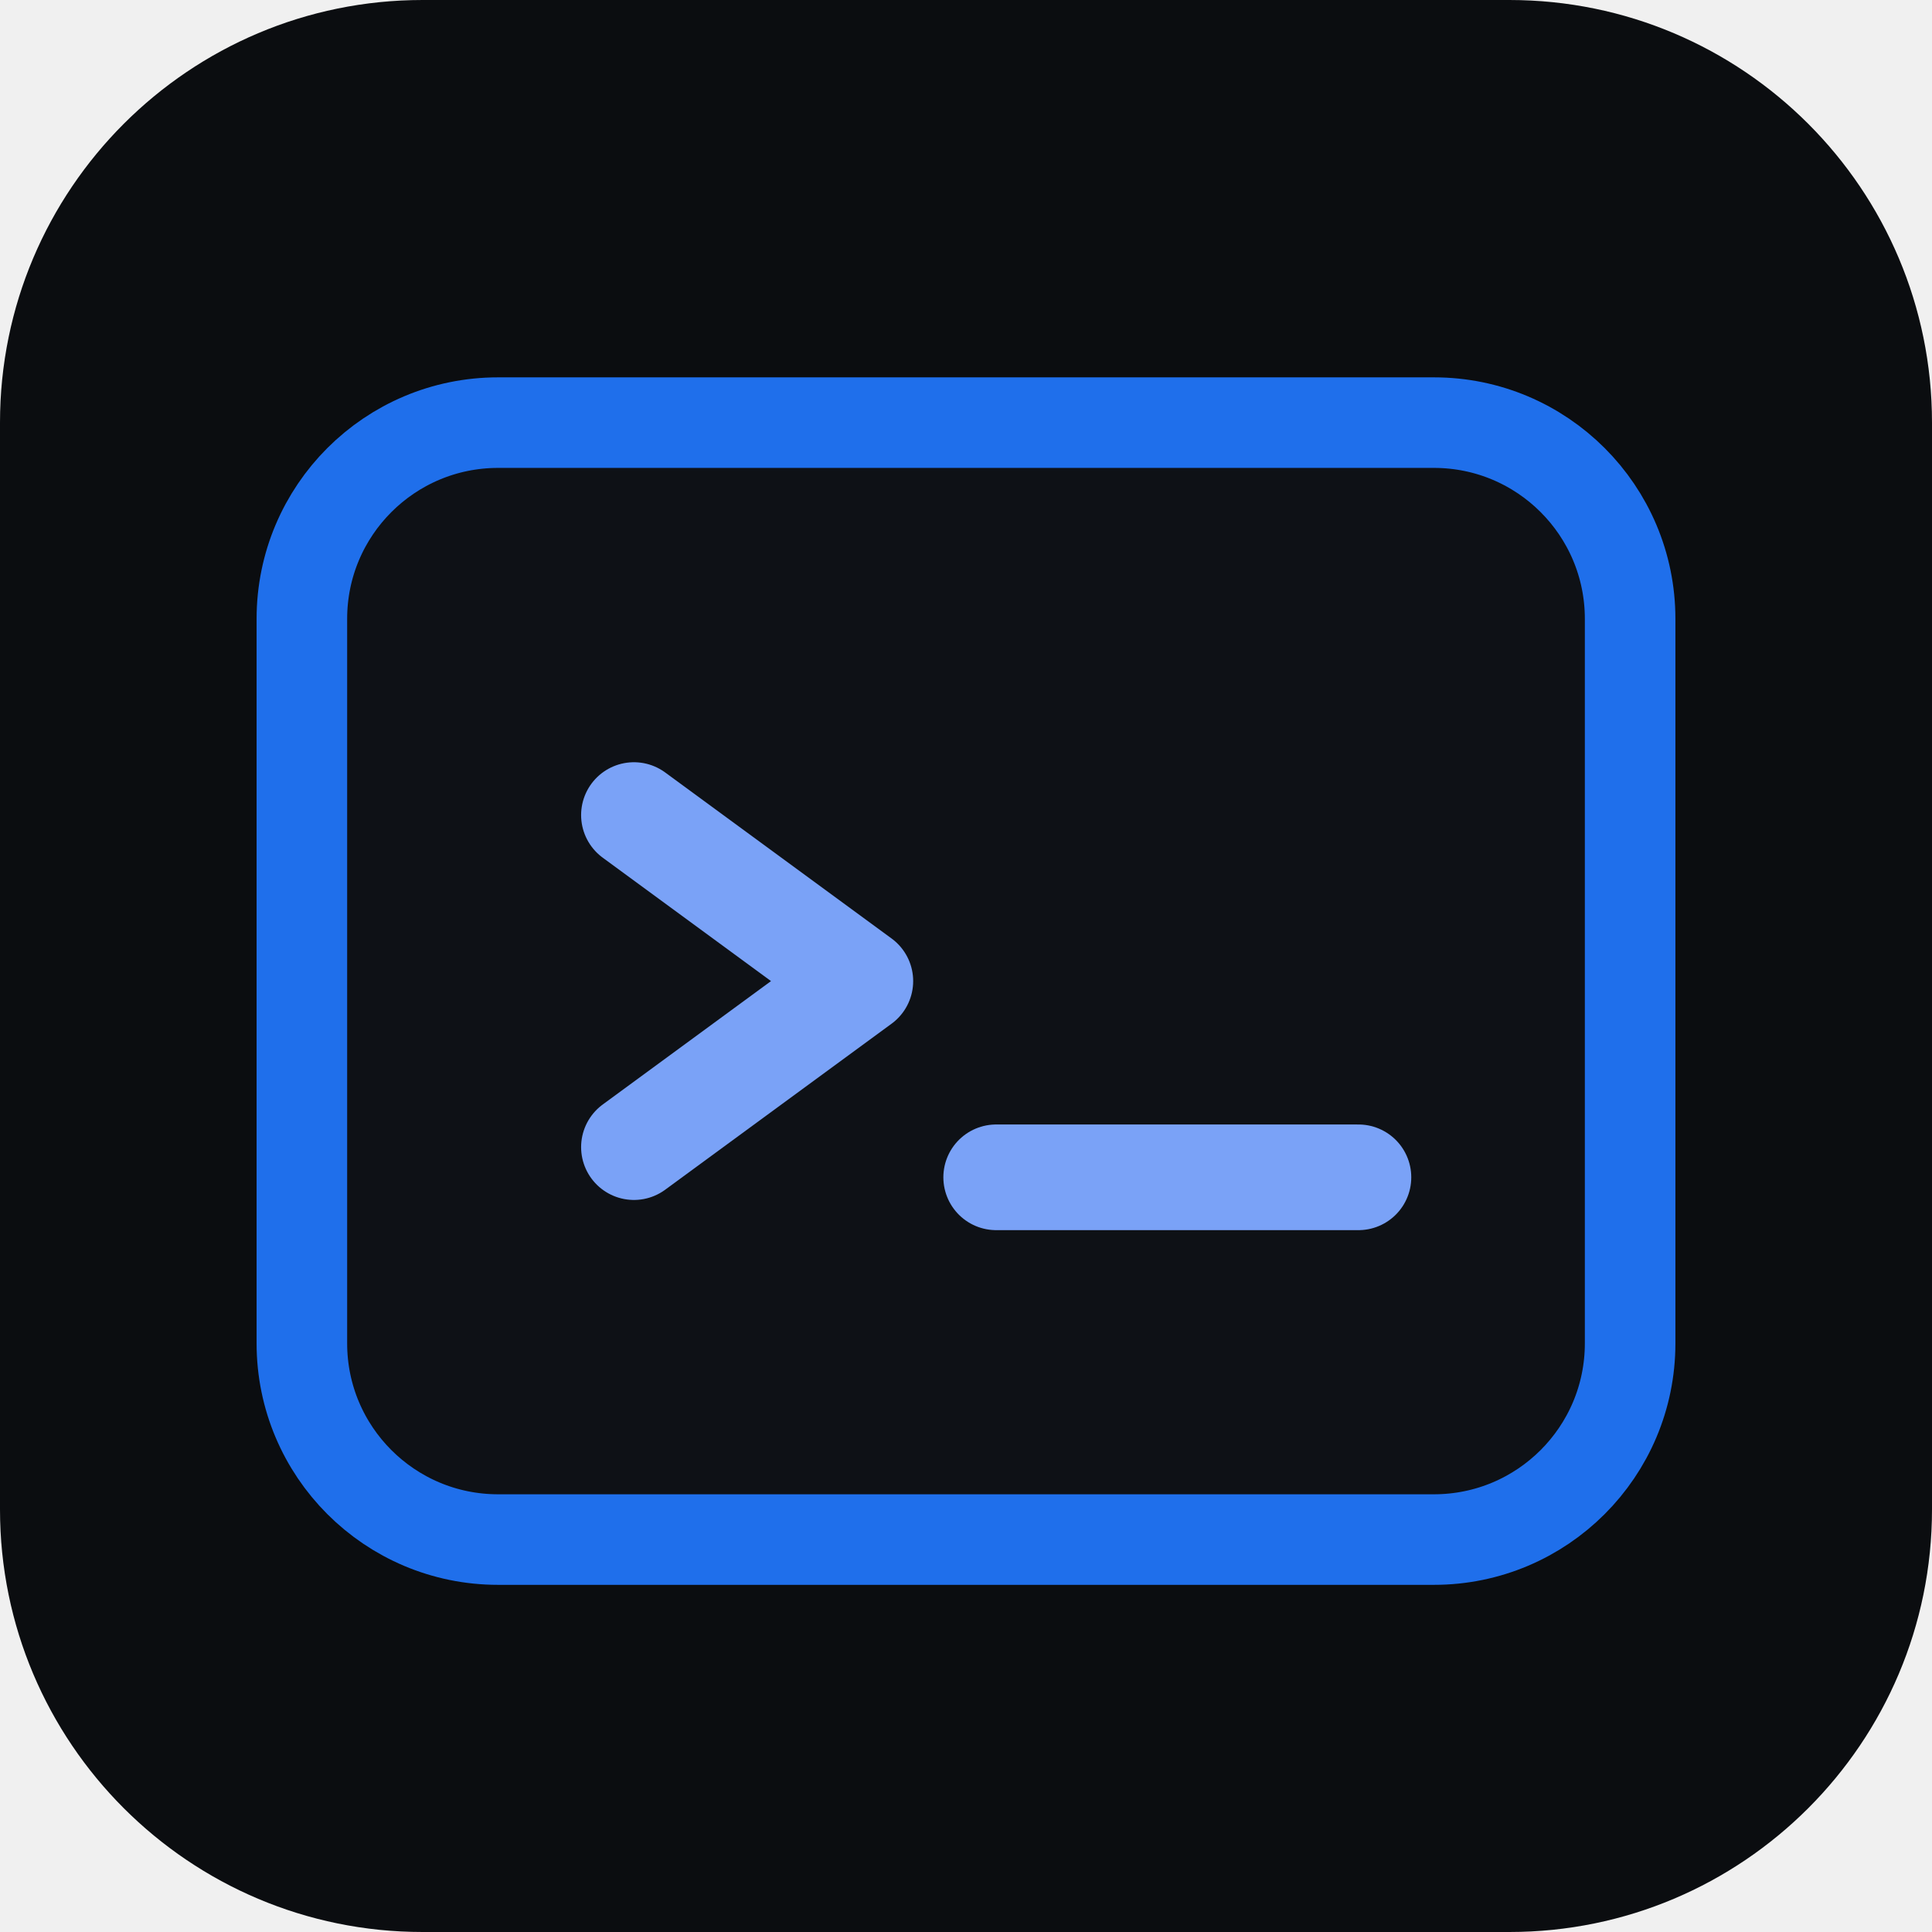
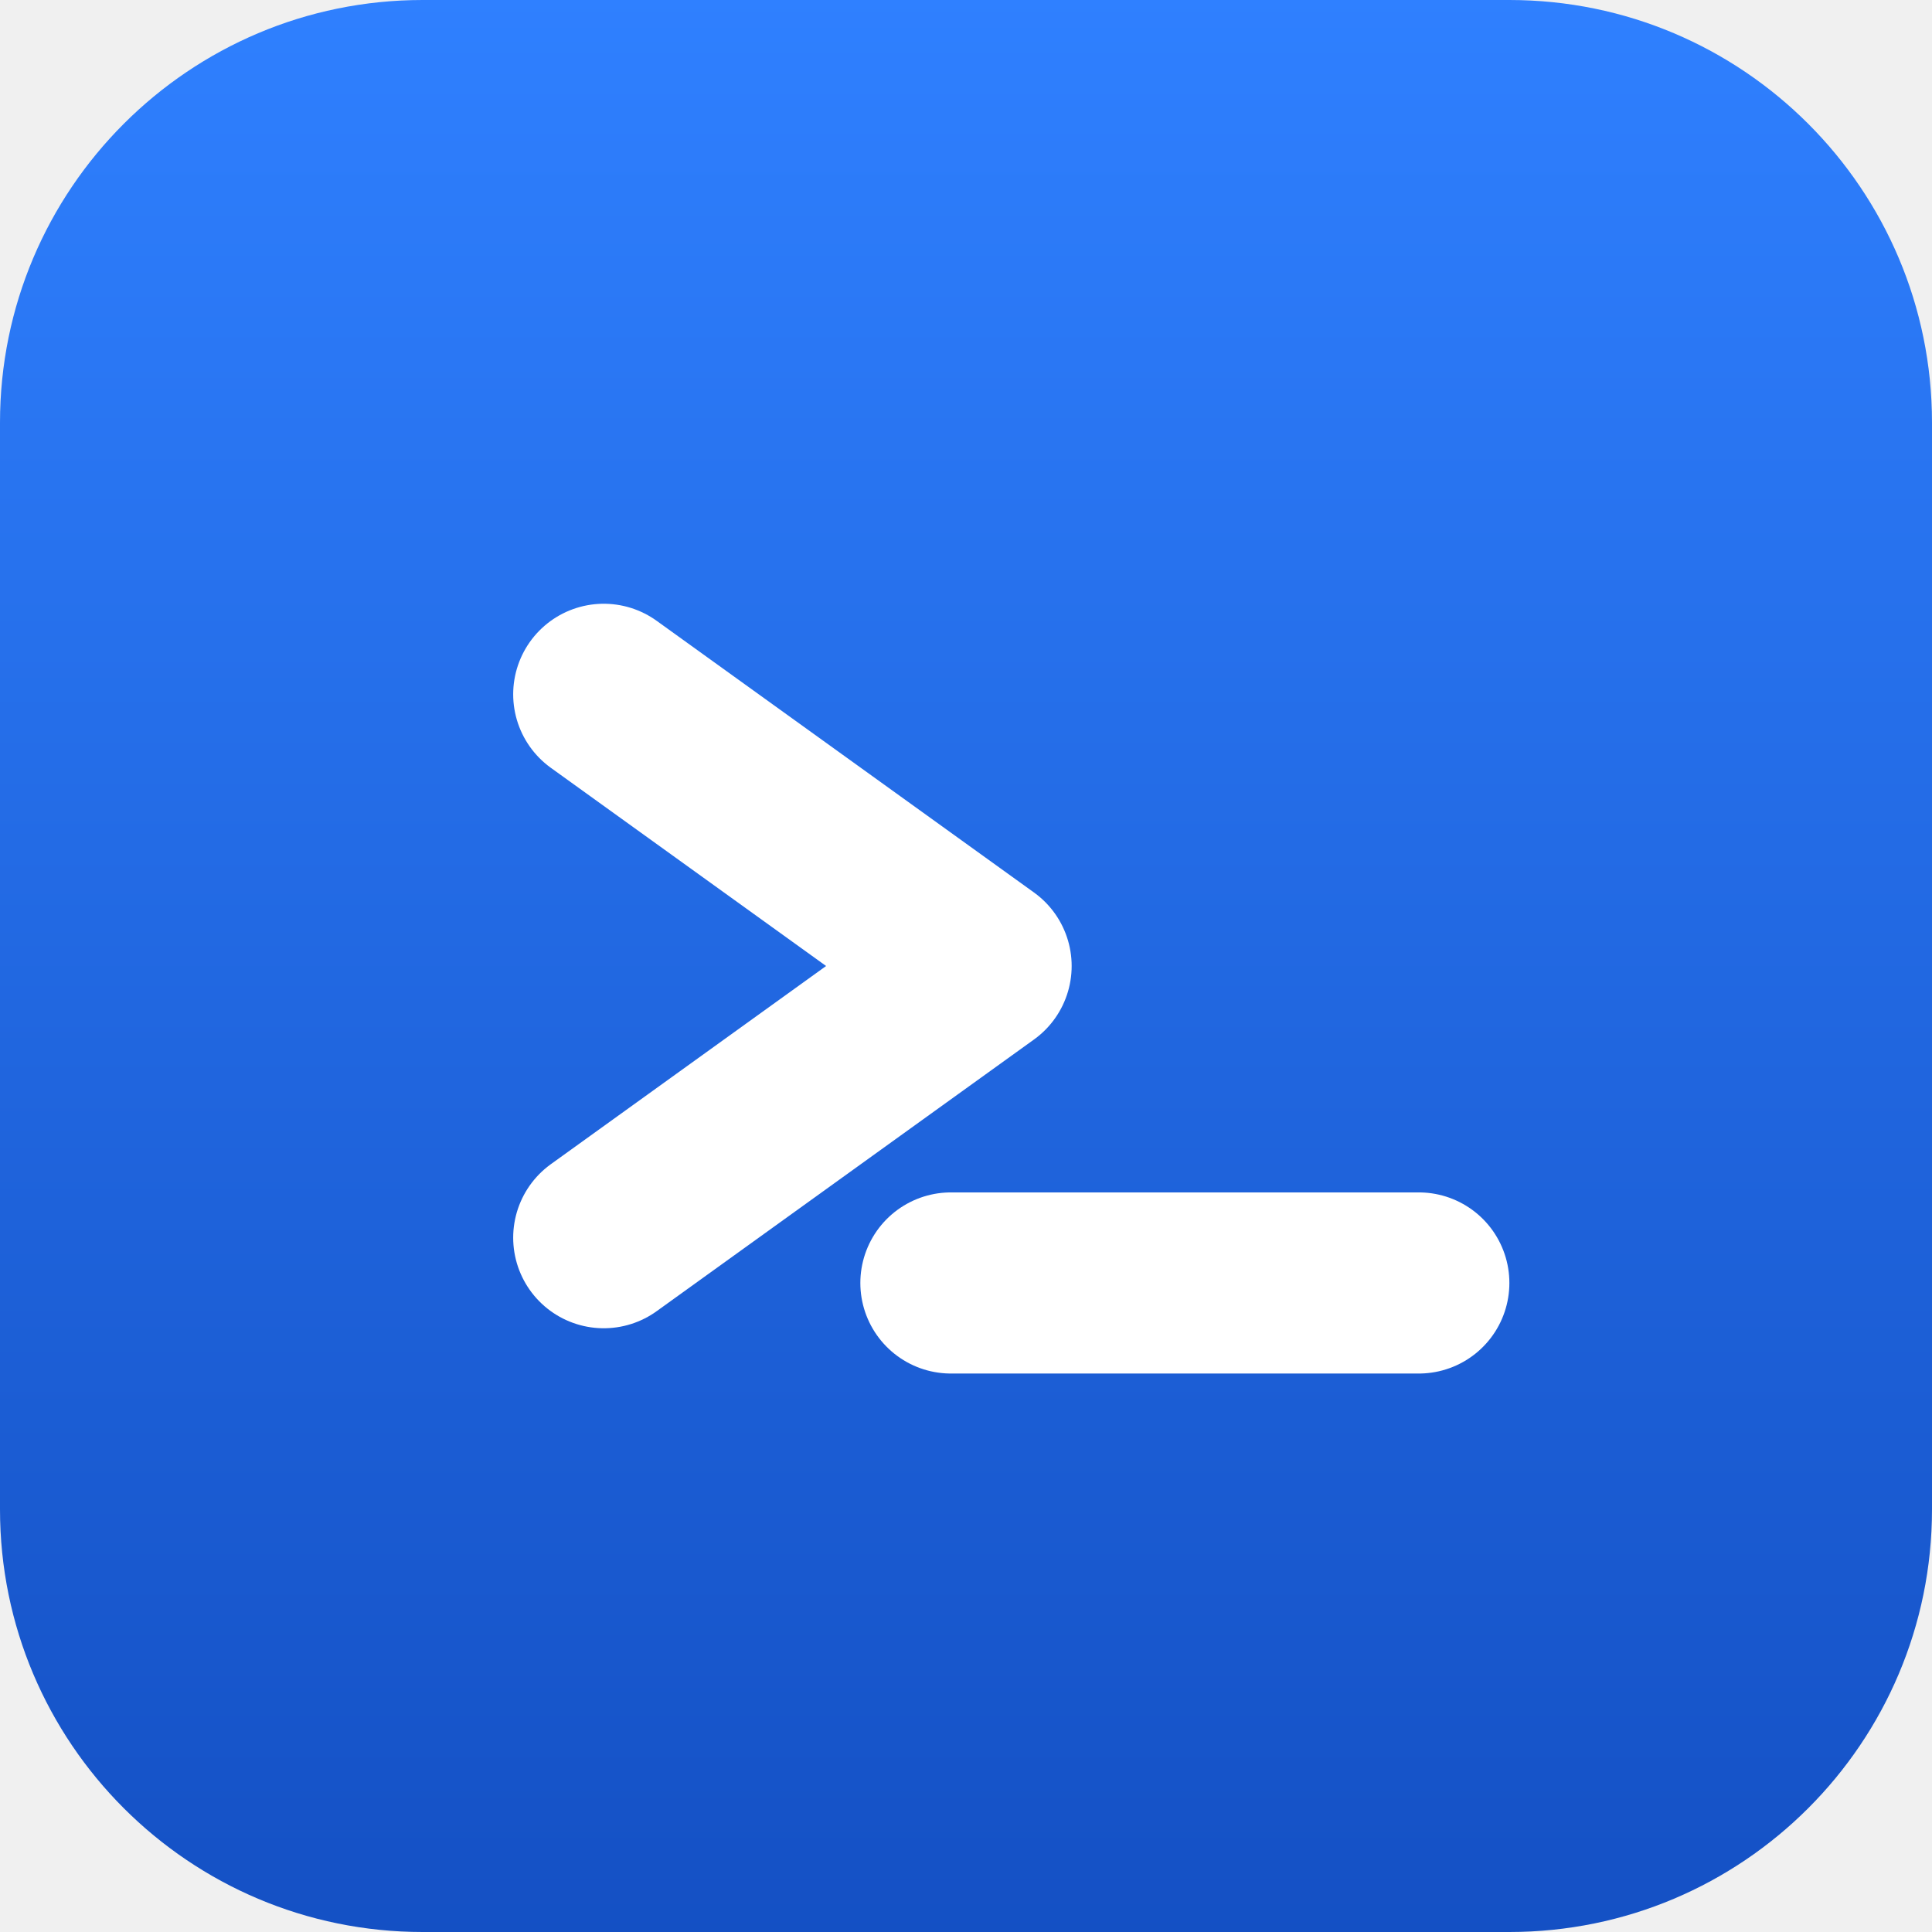
<svg xmlns="http://www.w3.org/2000/svg" viewBox="0 0 256 256" width="256" height="256">
-   <rect width="256" height="256" rx="56" fill="#0b0d10" />
-   <rect x="40" y="56" width="176" height="148" rx="26" fill="#0e1116" stroke="#1f6feb" stroke-width="12" />
-   <path d="M84 108l30 22-30 22" fill="none" stroke="#7aa2f7" stroke-width="14" stroke-linecap="round" stroke-linejoin="round" />
-   <line x1="132" y1="156" x2="180" y2="156" stroke="#7aa2f7" stroke-width="14" stroke-linecap="round" />
+   <defs>
+     <linearGradient id="g" x1="0" y1="0" x2="0" y2="1">
+       <stop offset="0" stop-color="#2f80ff" />
+       <stop offset="1" stop-color="#1450c4" />
+     </linearGradient>
+   </defs>
+   <rect width="256" height="256" rx="56" fill="url(#g)" />
+   <path d="M80 92 L130 128 L80 164" fill="none" stroke="#ffffff" stroke-width="24" stroke-linecap="round" stroke-linejoin="round" />
+   <line x1="126" y1="170" x2="188" y2="170" stroke="#ffffff" stroke-width="24" stroke-linecap="round" />
</svg>
